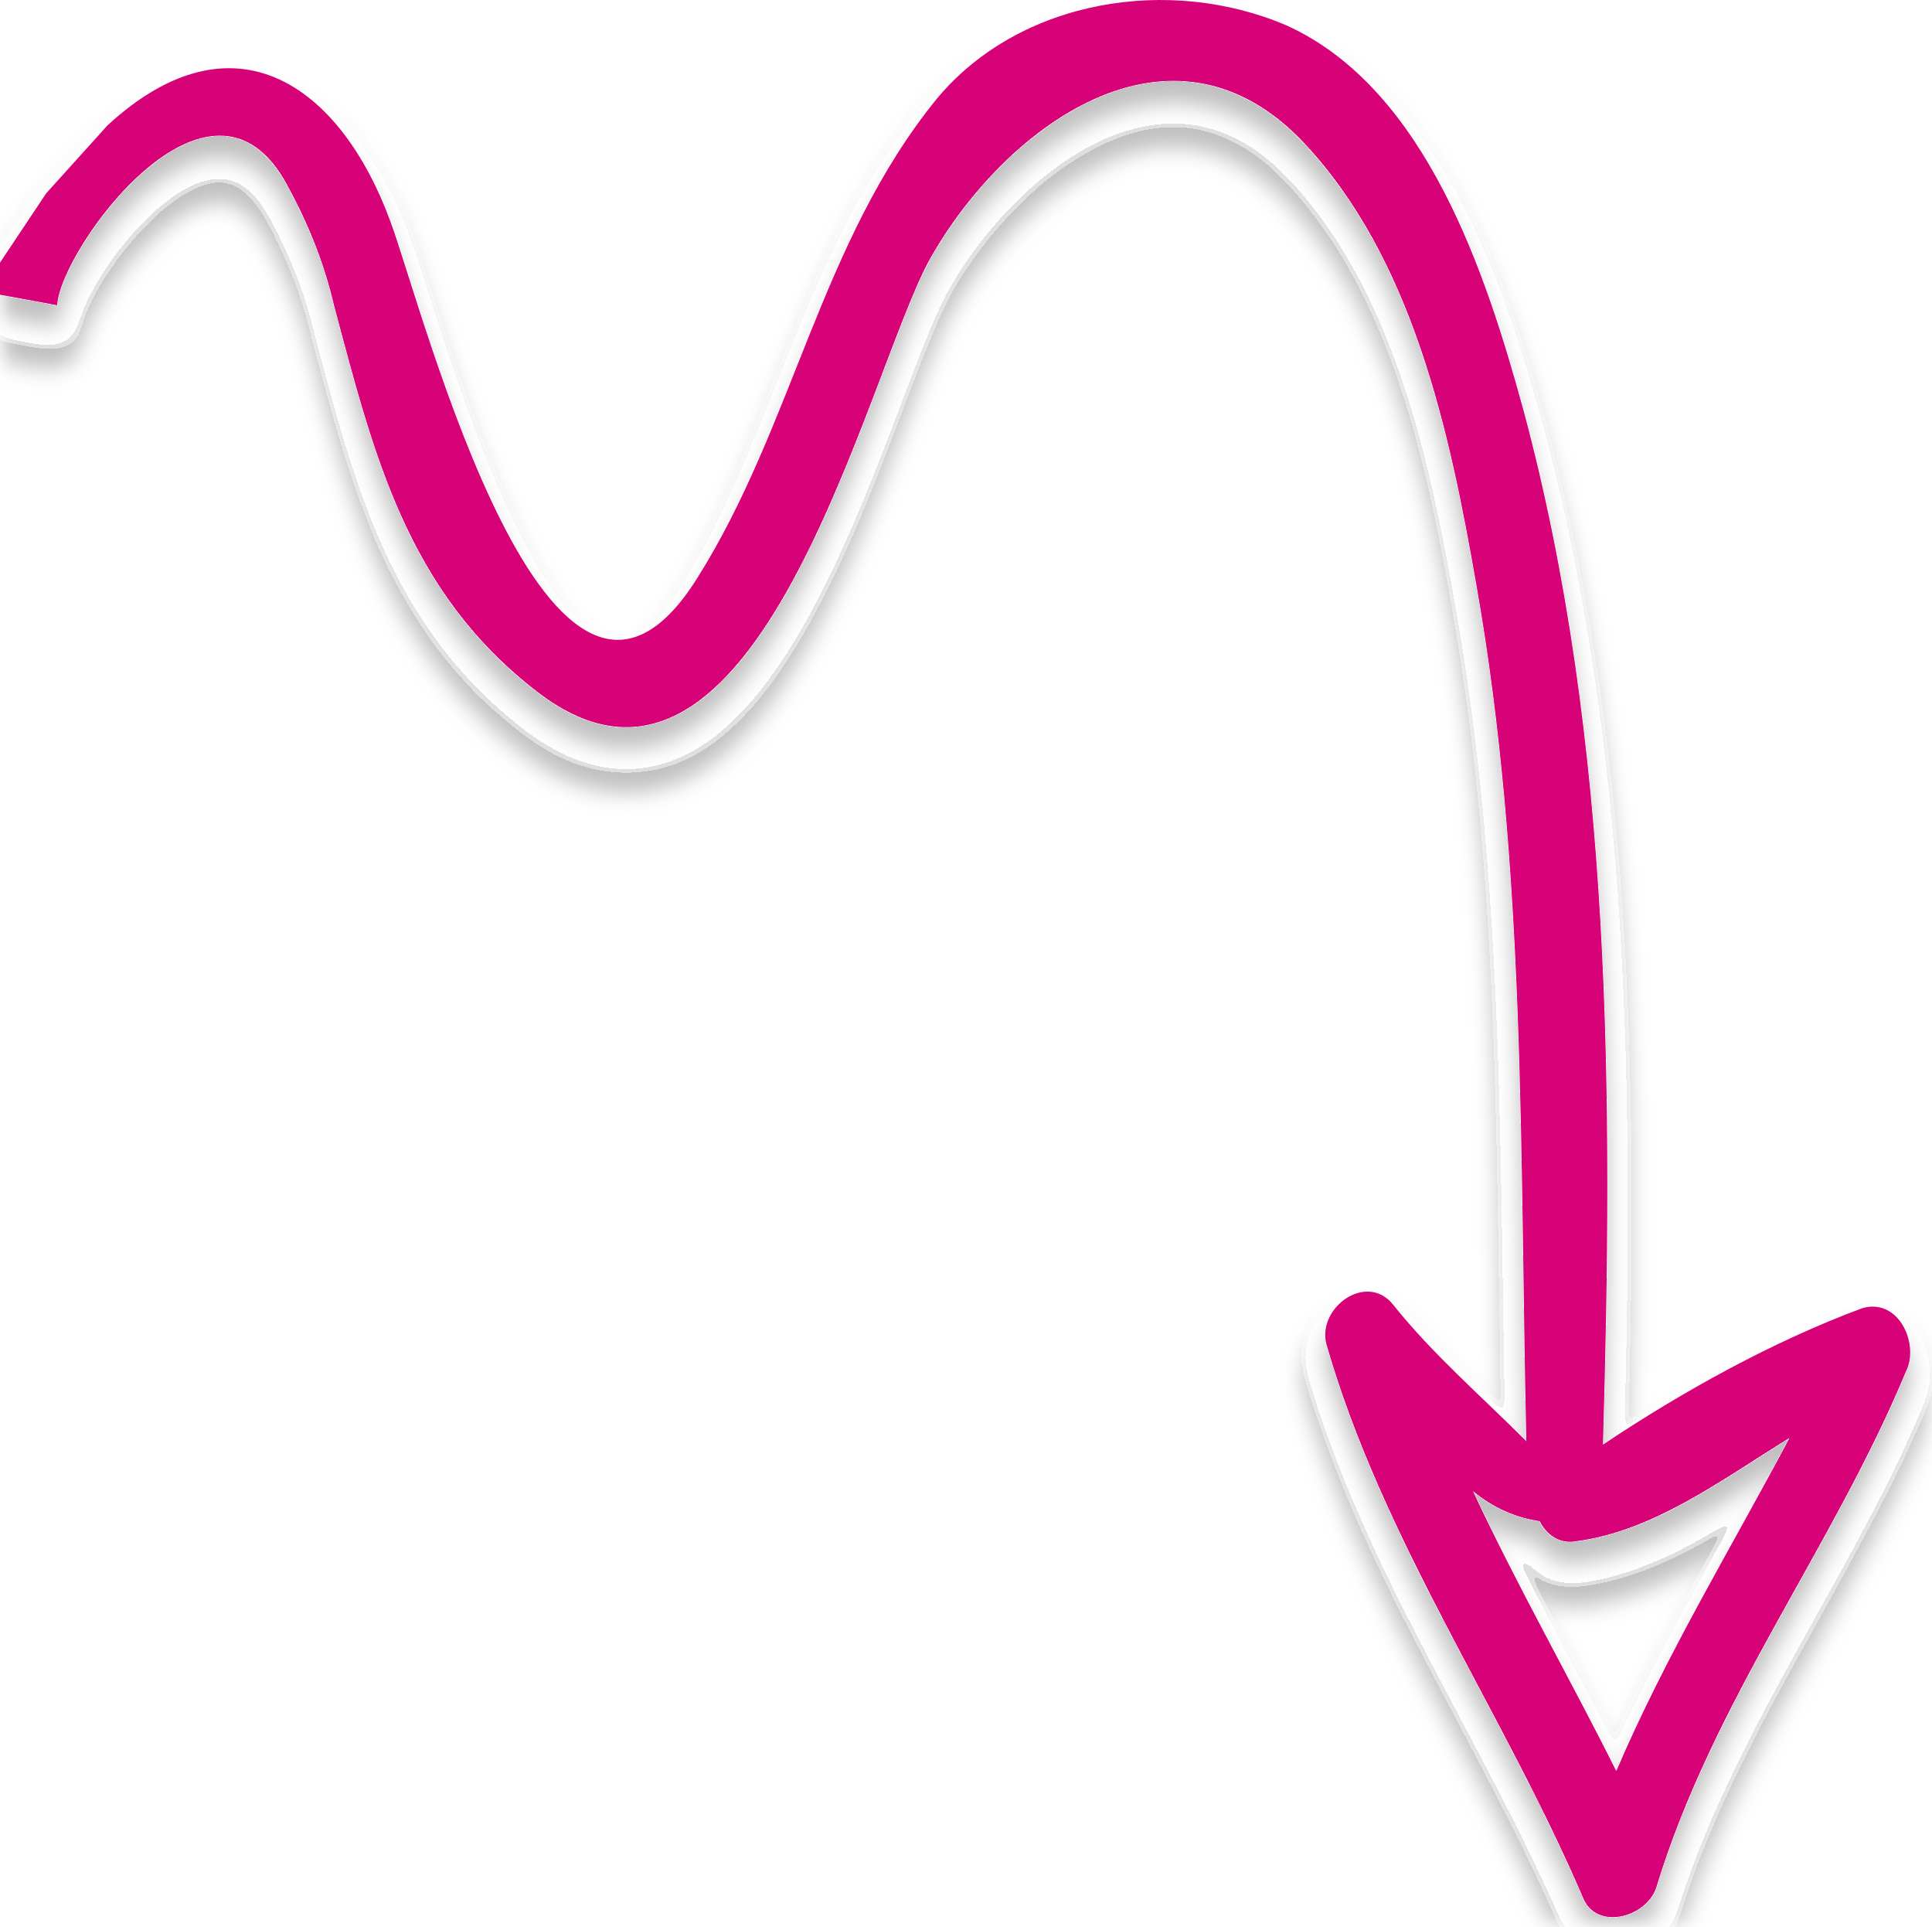
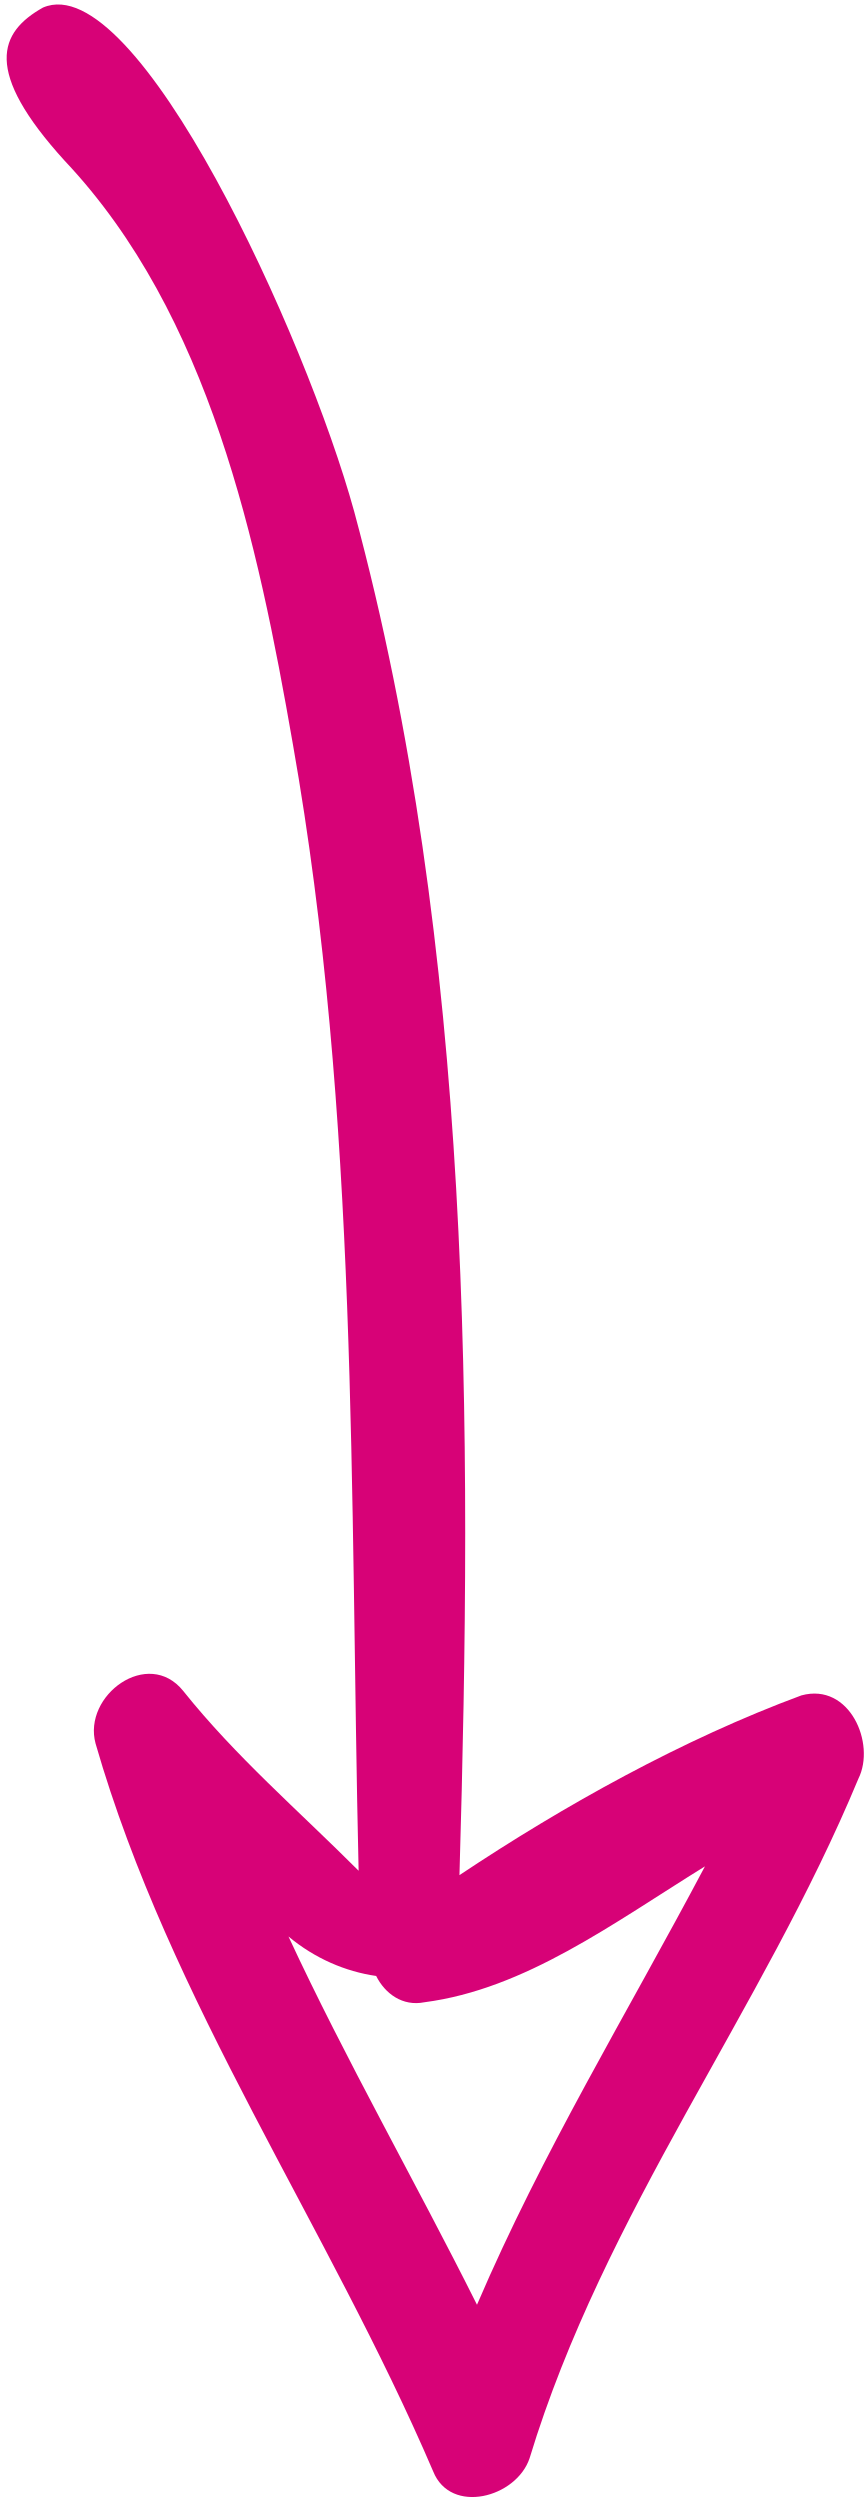
- <svg xmlns="http://www.w3.org/2000/svg" width="355" height="354" viewBox="0 0 355 354" fill="none">
-   <g filter="url(#filter0_d_2_6)">
-     <g filter="url(#filter1_d_2_6)">
-       <path fill-rule="evenodd" clip-rule="evenodd" d="M350.232 251.918C336.768 284.354 314.736 312.506 304.332 346.778C302.496 352.286 293.316 354.734 290.868 348.614C276.18 314.342 254.148 283.13 243.744 247.022C241.908 240.29 251.088 233.558 255.984 239.678C263.328 248.858 271.896 256.202 280.463 264.77C279.239 212.138 280.463 159.506 271.283 107.486C266.387 79.334 259.655 47.509 239.459 26.09C214.98 0.386 184.379 23.642 170.915 47.51C159.287 68.319 139.092 158.282 98.7 127.071C74.832 108.711 68.712 83.619 61.368 56.079C59.532 48.123 56.472 40.779 52.8 34.047C38.724 7.731 11.112 45.675 10.5 56.079L-3.5 53.5L8.5 35.5L19.752 23.032C43.008 1.612 62.592 15.687 71.772 40.78C77.892 57.303 101.148 149.103 128.076 106.263C145.824 78.112 150.72 44.451 172.14 18.135C187.44 -0.224 214.98 -4.509 236.4 4.671C262.104 16.299 273.12 50.571 279.852 75.051C296.375 136.251 296.375 202.347 294.54 265.383C309.228 255.591 325.752 246.411 342.276 240.291C349.008 238.454 352.681 247.022 350.232 251.918ZM296.988 325.358C288.42 308.222 278.628 291.086 270.672 273.95C274.345 277.01 278.628 278.846 282.912 279.458C284.135 281.906 286.583 283.742 289.644 283.13C303.72 281.294 315.959 272.114 328.812 264.158C317.796 284.966 306.168 303.938 296.988 325.358Z" fill="#D70277" />
-     </g>
-   </g>
-   <defs>
-     <filter id="filter0_d_2_6" x="-7.5" y="0.001" width="362.493" height="360.2" filterUnits="userSpaceOnUse" color-interpolation-filters="sRGB">
-       <feFlood flood-opacity="0" result="BackgroundImageFix" />
-       <feColorMatrix in="SourceAlpha" type="matrix" values="0 0 0 0 0 0 0 0 0 0 0 0 0 0 0 0 0 0 127 0" result="hardAlpha" />
-       <feOffset dy="4" />
-       <feGaussianBlur stdDeviation="2" />
-       <feComposite in2="hardAlpha" operator="out" />
-       <feColorMatrix type="matrix" values="0 0 0 0 0 0 0 0 0 0 0 0 0 0 0 0 0 0 0.25 0" />
-       <feBlend mode="normal" in2="BackgroundImageFix" result="effect1_dropShadow_2_6" />
-       <feBlend mode="normal" in="SourceGraphic" in2="effect1_dropShadow_2_6" result="shape" />
-     </filter>
-     <filter id="filter1_d_2_6" x="-7.5" y="0.001" width="362.493" height="360.2" filterUnits="userSpaceOnUse" color-interpolation-filters="sRGB">
-       <feFlood flood-opacity="0" result="BackgroundImageFix" />
-       <feColorMatrix in="SourceAlpha" type="matrix" values="0 0 0 0 0 0 0 0 0 0 0 0 0 0 0 0 0 0 127 0" result="hardAlpha" />
-       <feOffset dy="4" />
-       <feGaussianBlur stdDeviation="2" />
-       <feComposite in2="hardAlpha" operator="out" />
-       <feColorMatrix type="matrix" values="0 0 0 0 0 0 0 0 0 0 0 0 0 0 0 0 0 0 0.25 0" />
-       <feBlend mode="normal" in2="BackgroundImageFix" result="effect1_dropShadow_2_6" />
-       <feBlend mode="normal" in="SourceGraphic" in2="effect1_dropShadow_2_6" result="shape" />
-     </filter>
-   </defs>
+ <svg xmlns="http://www.w3.org/2000/svg" width="121" height="349" viewBox="0 0 121 349" fill="none">
+   <path fill-rule="evenodd" clip-rule="evenodd" d="M119.832 248.304C106.368 280.74 84.336 308.892 73.932 343.164C72.096 348.672 62.916 351.12 60.468 345C45.78 310.728 23.748 279.516 13.344 243.408C11.508 236.676 20.688 229.944 25.584 236.064C32.928 245.244 41.496 252.588 50.063 261.156C48.839 208.524 50.063 155.892 40.883 103.872C35.987 75.72 29.255 43.895 9.059 22.476C-2.4 9.887 -0.133 4.5 6 1.057C19.1 -4.613 42.72 46.957 49.452 71.437C65.975 132.637 65.975 198.733 64.14 261.769C78.828 251.977 95.352 242.797 111.876 236.677C118.608 234.84 122.281 243.408 119.832 248.304ZM40.272 270.336C48.228 287.472 58.02 304.608 66.588 321.744C75.768 300.324 87.396 281.352 98.412 260.544C85.559 268.5 73.32 277.68 59.244 279.516C56.183 280.128 53.735 278.292 52.512 275.844C48.228 275.232 43.945 273.396 40.272 270.336Z" fill="#D70277" />
</svg>
